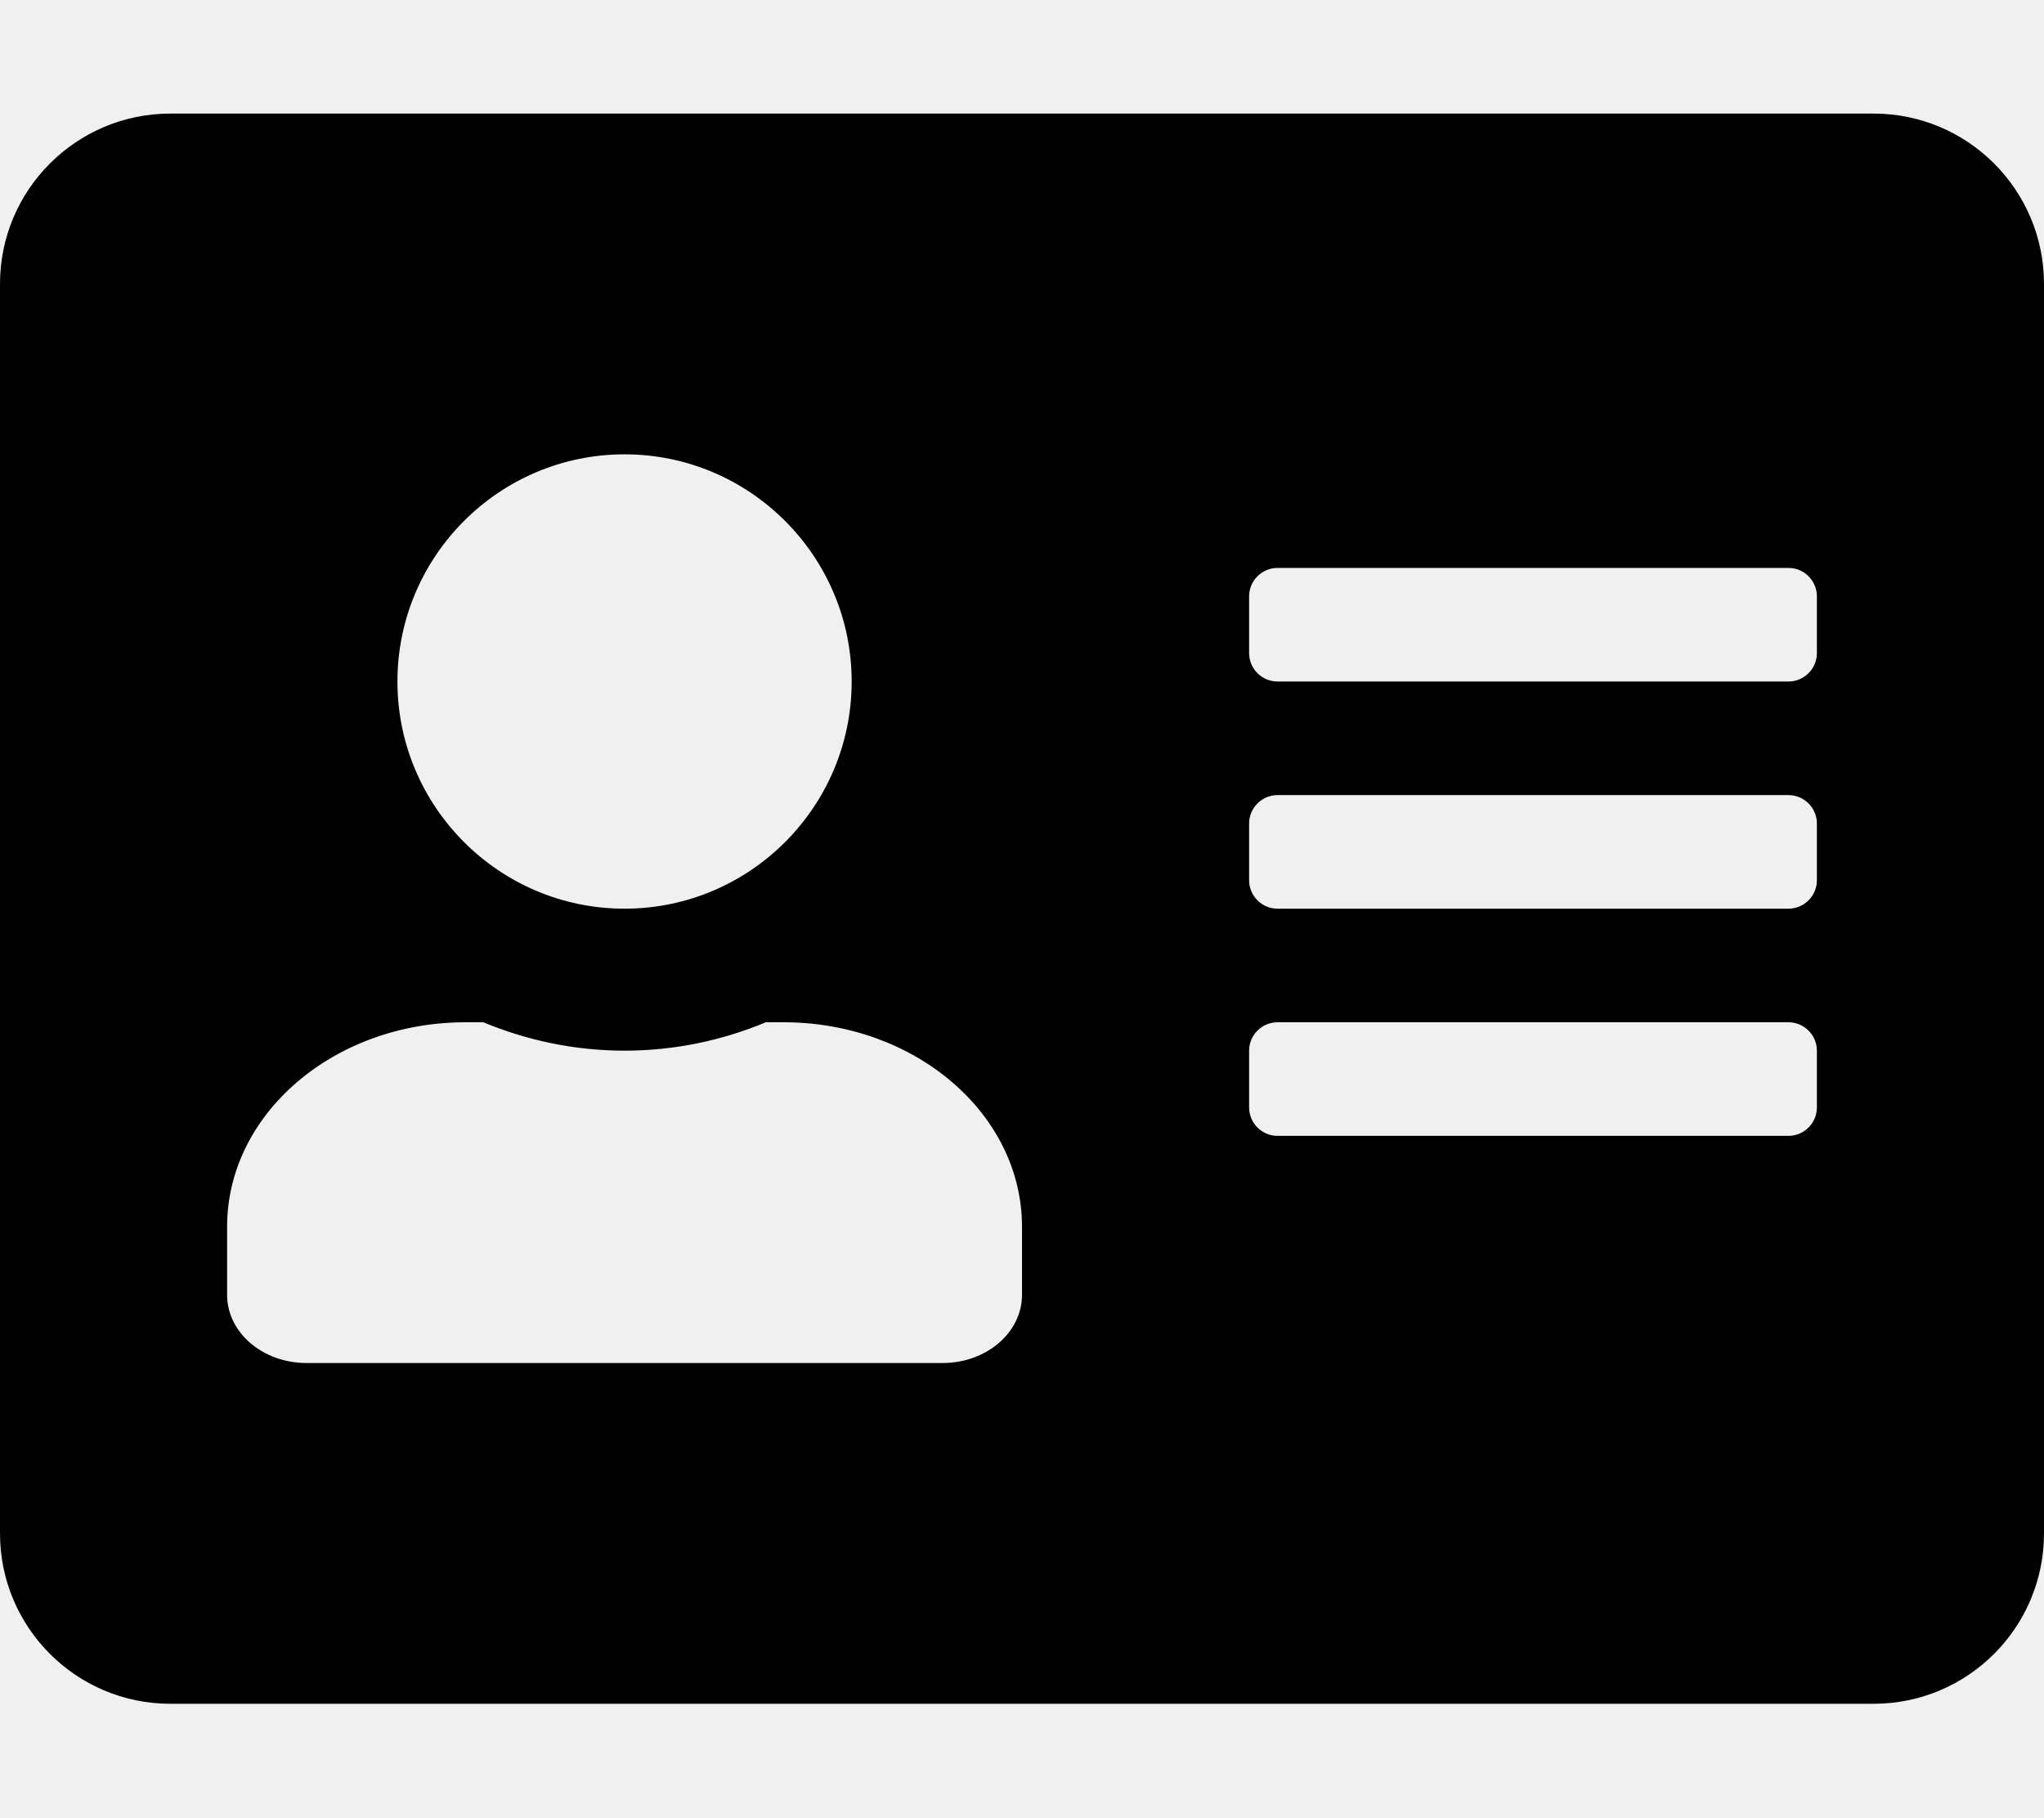
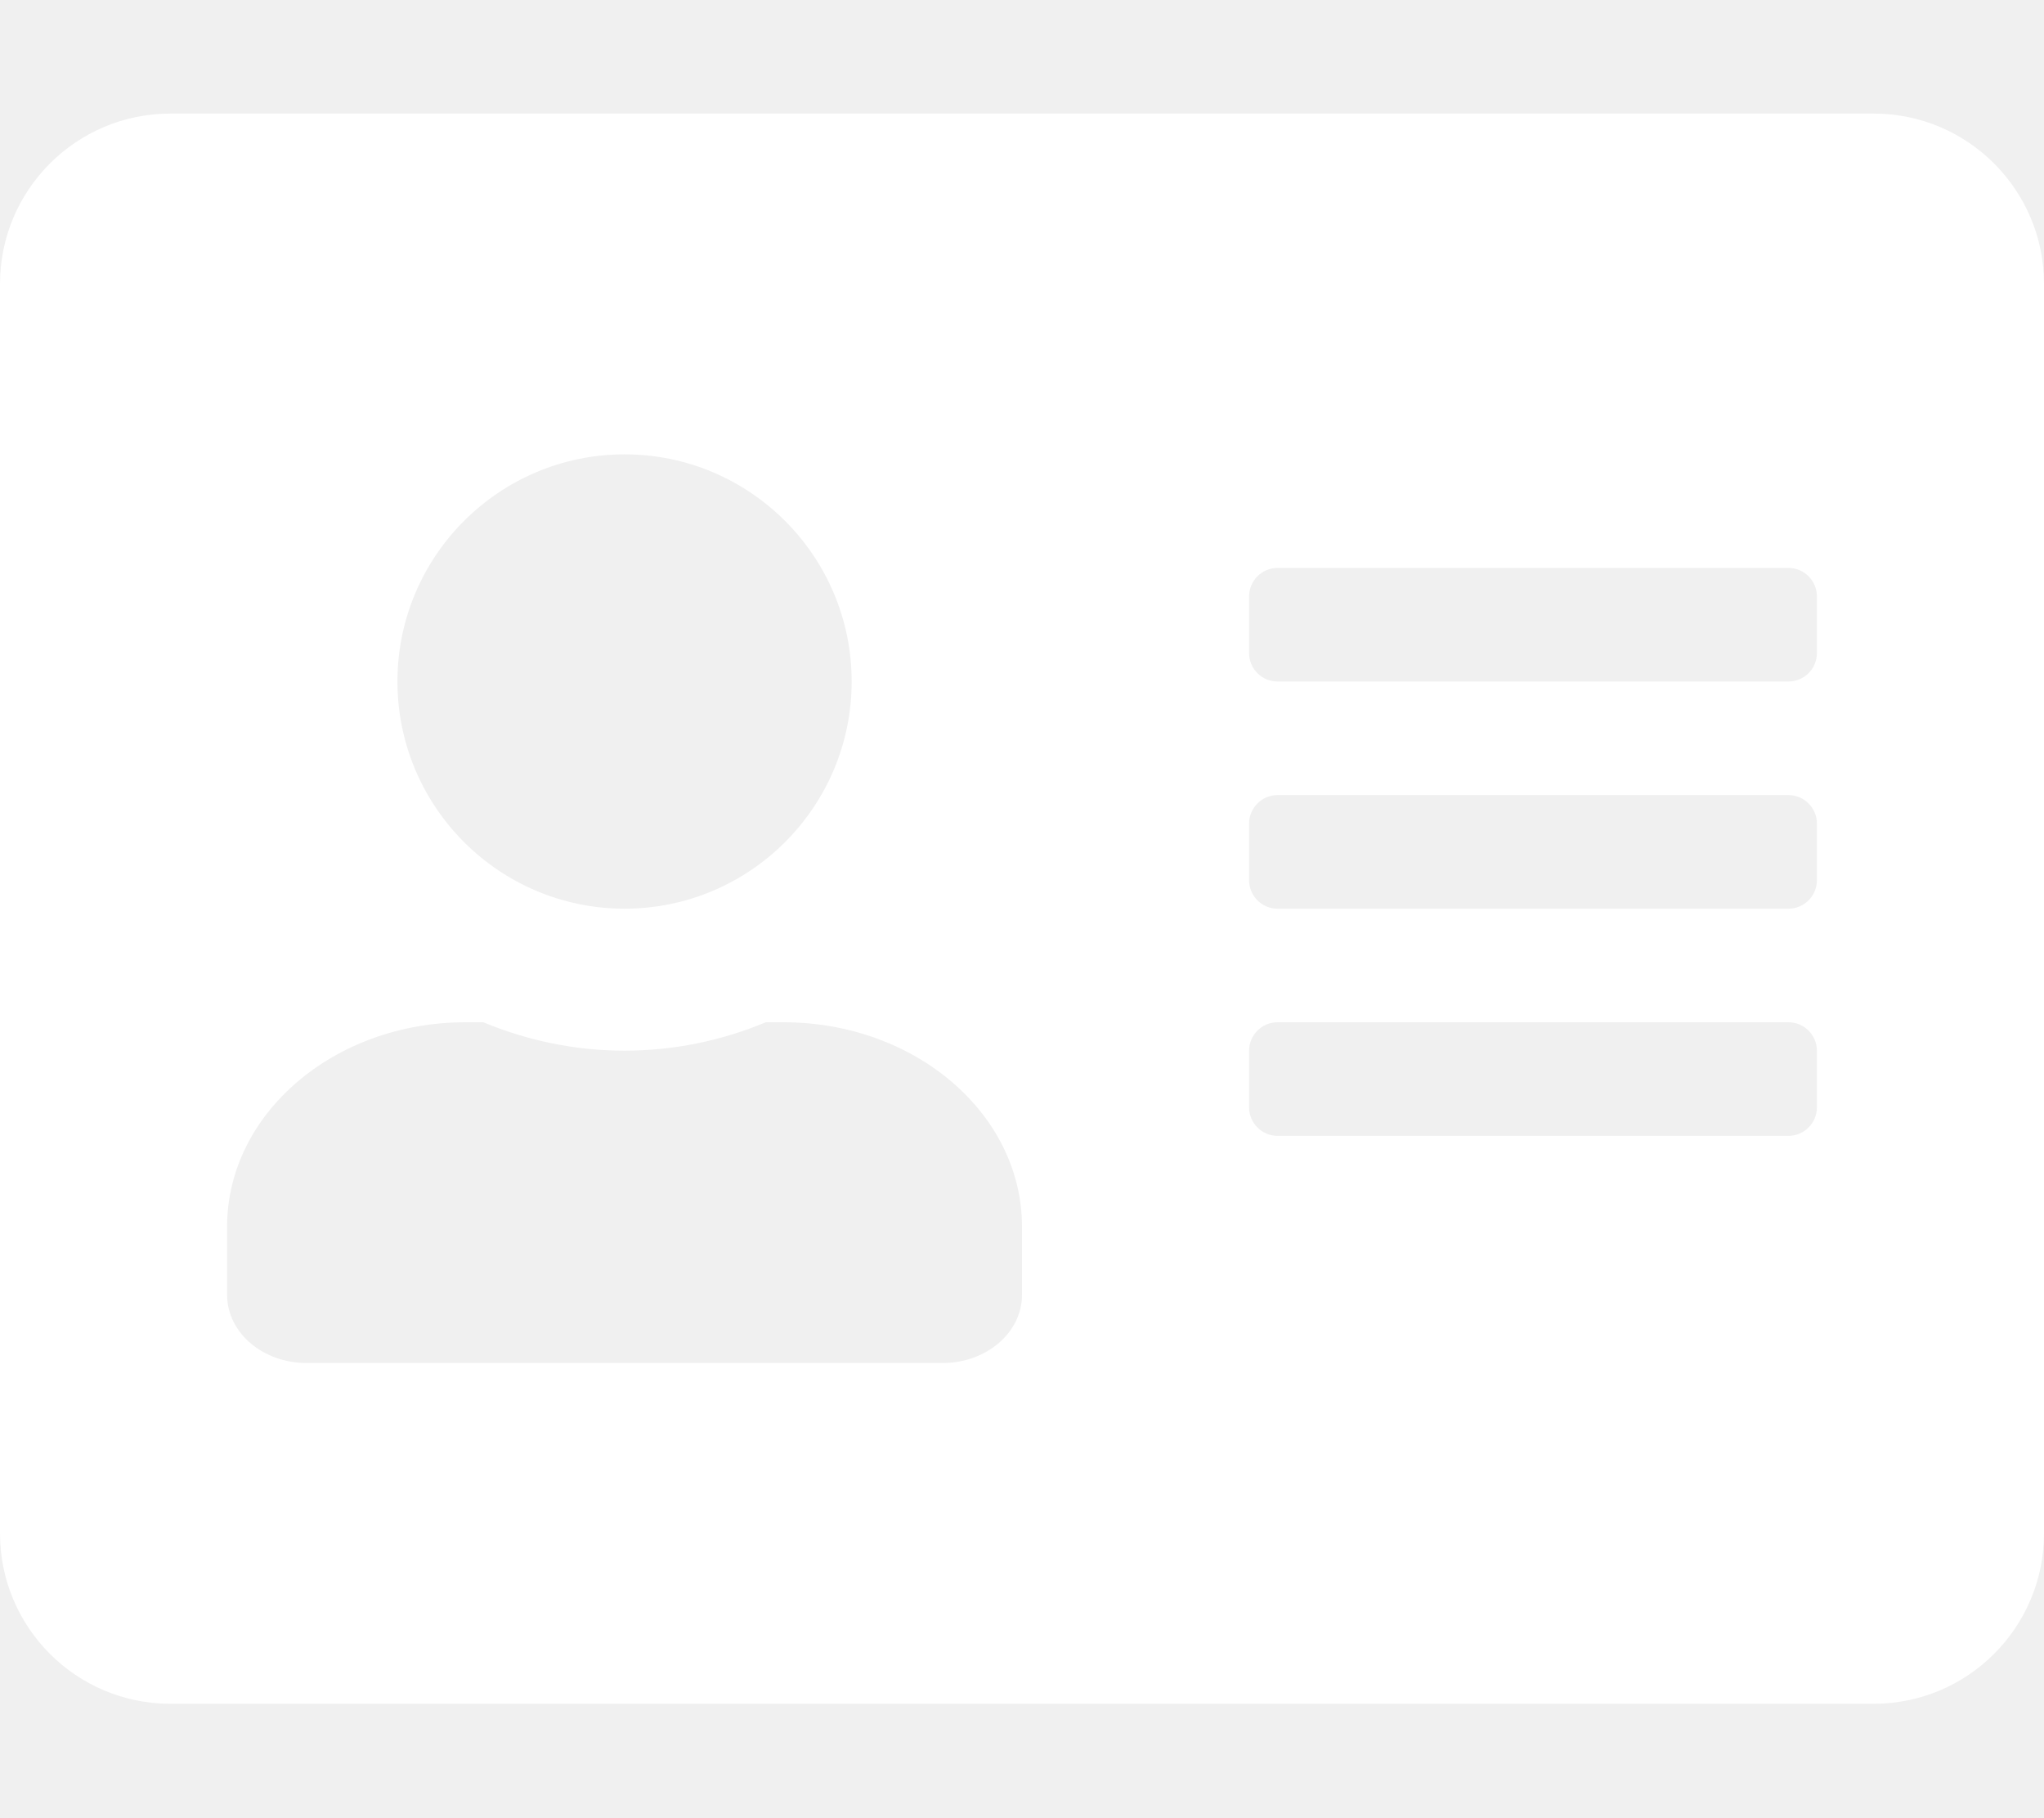
<svg xmlns="http://www.w3.org/2000/svg" aria-hidden="true" focusable="false" data-prefix="fas" data-icon="address-card" class="svg-inline--fa fa-address-card fa-w-18" role="img" viewBox="0 0 576 512">
-   <path fill="currentColor" d="M528 32H48C21.5 32 0 53.5 0 80v352c0 26.5 21.5 48 48 48h480c26.5 0 48-21.5 48-48V80c0-26.5-21.5-48-48-48zm-352 96c35.3 0 64 28.7 64 64s-28.7 64-64 64-64-28.7-64-64 28.7-64 64-64zm112 236.8c0 10.6-10 19.2-22.4 19.2H86.4C74 384 64 375.4 64 364.8v-19.2c0-31.8 30.1-57.6 67.2-57.6h5c12.3 5.1 25.7 8 39.8 8s27.6-2.9 39.8-8h5c37.1 0 67.2 25.8 67.2 57.6v19.2zM512 312c0 4.4-3.6 8-8 8H360c-4.4 0-8-3.6-8-8v-16c0-4.4 3.6-8 8-8h144c4.4 0 8 3.6 8 8v16zm0-64c0 4.4-3.6 8-8 8H360c-4.4 0-8-3.6-8-8v-16c0-4.4 3.6-8 8-8h144c4.4 0 8 3.6 8 8v16zm0-64c0 4.4-3.6 8-8 8H360c-4.4 0-8-3.6-8-8v-16c0-4.4 3.6-8 8-8h144c4.4 0 8 3.6 8 8v16z" />
+   <path fill="#ffffff" d="M528 32H48C21.5 32 0 53.5 0 80v352c0 26.5 21.5 48 48 48h480c26.5 0 48-21.5 48-48V80c0-26.5-21.5-48-48-48zm-352 96c35.3 0 64 28.7 64 64s-28.7 64-64 64-64-28.7-64-64 28.7-64 64-64zm112 236.8c0 10.6-10 19.2-22.4 19.2H86.4C74 384 64 375.4 64 364.8v-19.2c0-31.8 30.1-57.6 67.2-57.6h5c12.3 5.1 25.7 8 39.8 8s27.6-2.9 39.8-8h5c37.1 0 67.2 25.8 67.2 57.6v19.2zM512 312c0 4.4-3.6 8-8 8H360c-4.4 0-8-3.6-8-8v-16c0-4.4 3.6-8 8-8h144c4.4 0 8 3.6 8 8v16zm0-64c0 4.4-3.6 8-8 8H360c-4.4 0-8-3.6-8-8v-16c0-4.4 3.6-8 8-8h144c4.4 0 8 3.6 8 8v16zm0-64c0 4.4-3.6 8-8 8H360c-4.4 0-8-3.6-8-8v-16c0-4.4 3.6-8 8-8h144c4.4 0 8 3.6 8 8v16z" />
</svg>
